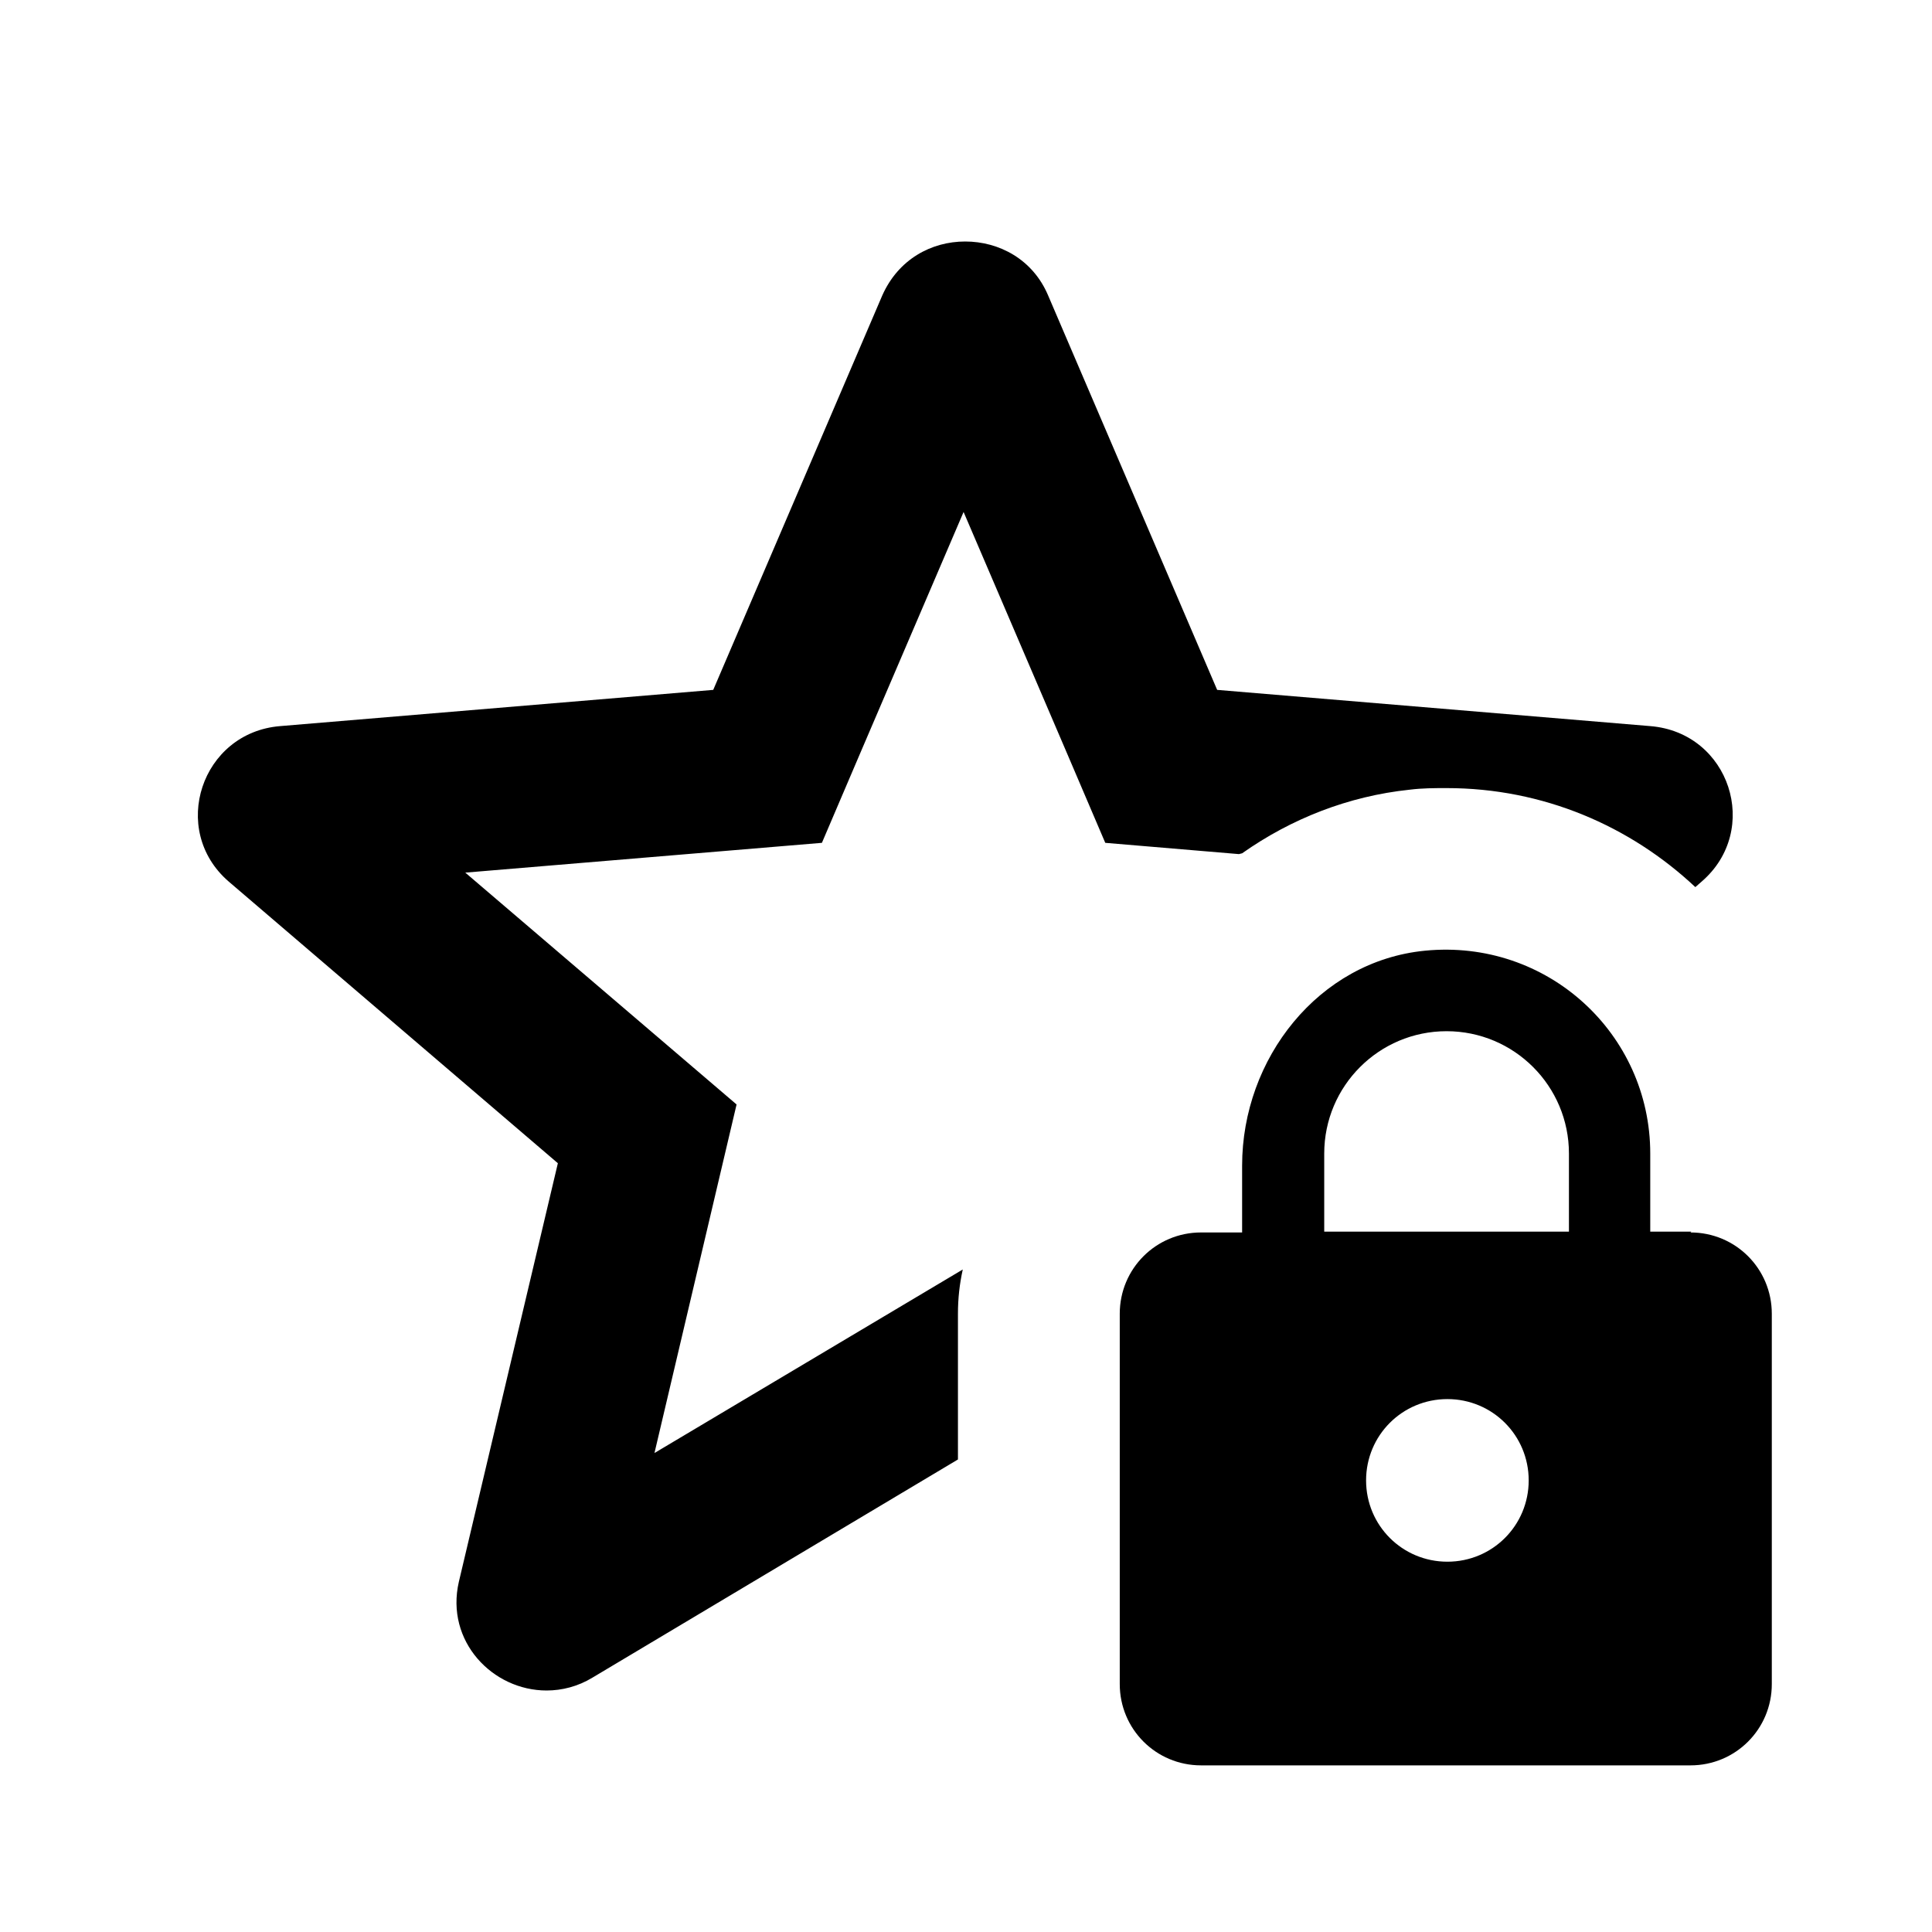
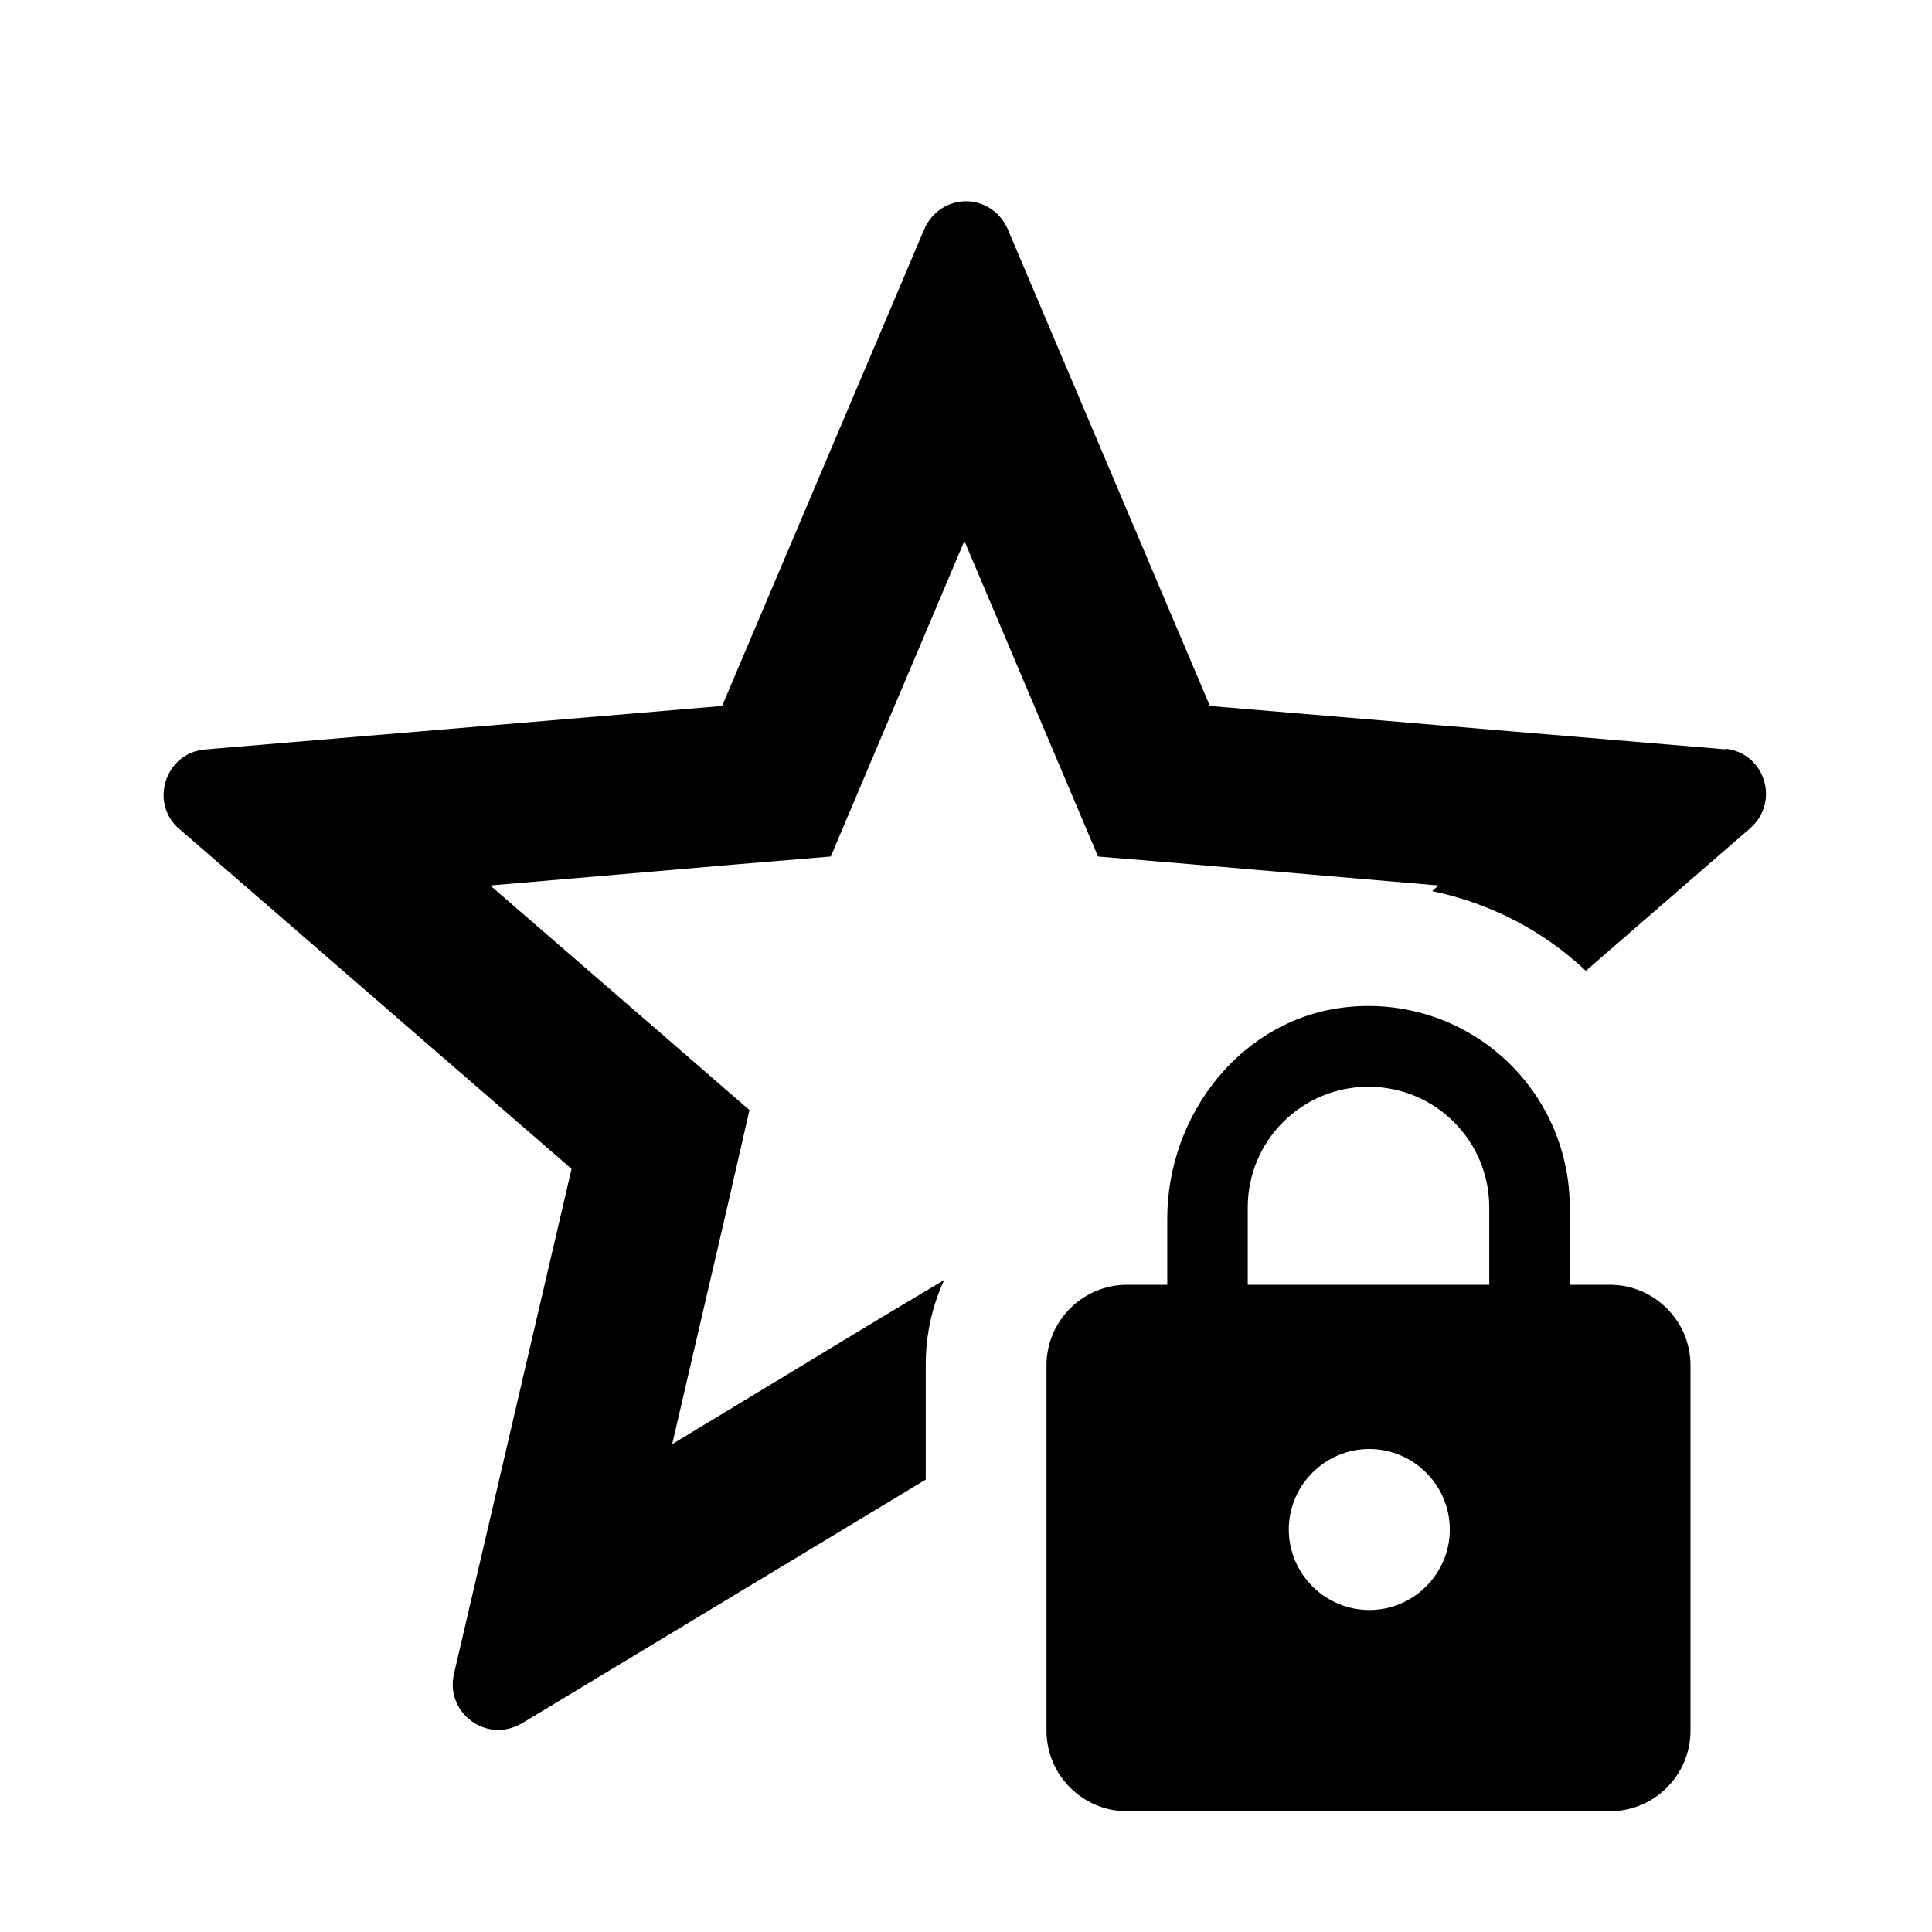
<svg xmlns="http://www.w3.org/2000/svg" width="24" height="24" fill="currentColor" viewBox="0 0 24 24">
-   <path d="M21.01 15.3h-.51v-.97c0-1.49-1.28-2.67-2.8-2.52-1.32.13-2.27 1.34-2.27 2.67v.83h-.51c-.56 0-1.01.45-1.01 1.01v4.6c0 .56.45 1.01 1.01 1.01H21c.56 0 1.01-.45 1.01-1.01v-4.6c0-.56-.45-1.01-1.01-1.01Zm-3.03 4.1c-.56 0-1.01-.45-1.01-1.01s.45-1.01 1.01-1.01 1.01.45 1.01 1.01-.45 1.01-1.01 1.01Zm1.51-4.1h-3.04v-.97a1.52 1.52 0 1 1 3.04 0v.97Zm-4.06-4.7c.61-.43 1.32-.71 2.08-.79.16-.02.31-.02.46-.02 1.2 0 2.28.47 3.09 1.23l.08-.07c.74-.64.35-1.85-.64-1.93l-5.38-.45-2.1-4.9c-.19-.45-.61-.67-1.03-.67s-.83.22-1.03.67l-2.1 4.9-5.38.45c-.98.08-1.38 1.29-.64 1.93l4.09 3.5-1.23 5.2c-.17.74.42 1.35 1.09 1.35.19 0 .39-.05.57-.16l4.54-2.71v-1.81c0-.19.02-.37.06-.55l-3.83 2.28 1.02-4.33-3.37-2.88 4.43-.37.47-1.1 1.29-3.01 1.29 3.01.47 1.1 1.66.14Z" />
+   <path d="m21.45 9.31-6.42-.54-2.51-5.92c-.1-.23-.31-.35-.52-.35s-.42.12-.52.35L8.97 8.77l-6.42.54c-.5.04-.7.67-.32.99l4.87 4.22-1.46 6.27c-.09.38.21.7.55.7.1 0 .2-.03.29-.08l5.02-3.03v-1.43c0-.37.08-.73.23-1.05l-.77.46-2.61 1.58.69-2.97.27-1.18L8.4 13l-2.31-2 3.03-.26 1.2-.1.47-1.11 1.19-2.81 1.19 2.81.47 1.11 1.2.1 3.03.26-.08.07c.73.15 1.39.5 1.91.99l2.04-1.77c.38-.33.18-.95-.32-.99ZM20 15.96h-.5V15a2.5 2.5 0 0 0-2.76-2.49c-1.3.13-2.24 1.32-2.24 2.63v.82H14c-.55 0-1 .45-1 1v4.54c0 .55.45 1 1 1h6c.55 0 1-.45 1-1v-4.54c0-.55-.45-1-1-1ZM17.01 20c-.55 0-1-.45-1-1s.45-1 1-1 1 .45 1 1-.45 1-1 1Zm1.49-4.04h-3V15c0-.83.67-1.5 1.5-1.5s1.5.67 1.5 1.5v.96Z" />
</svg>
